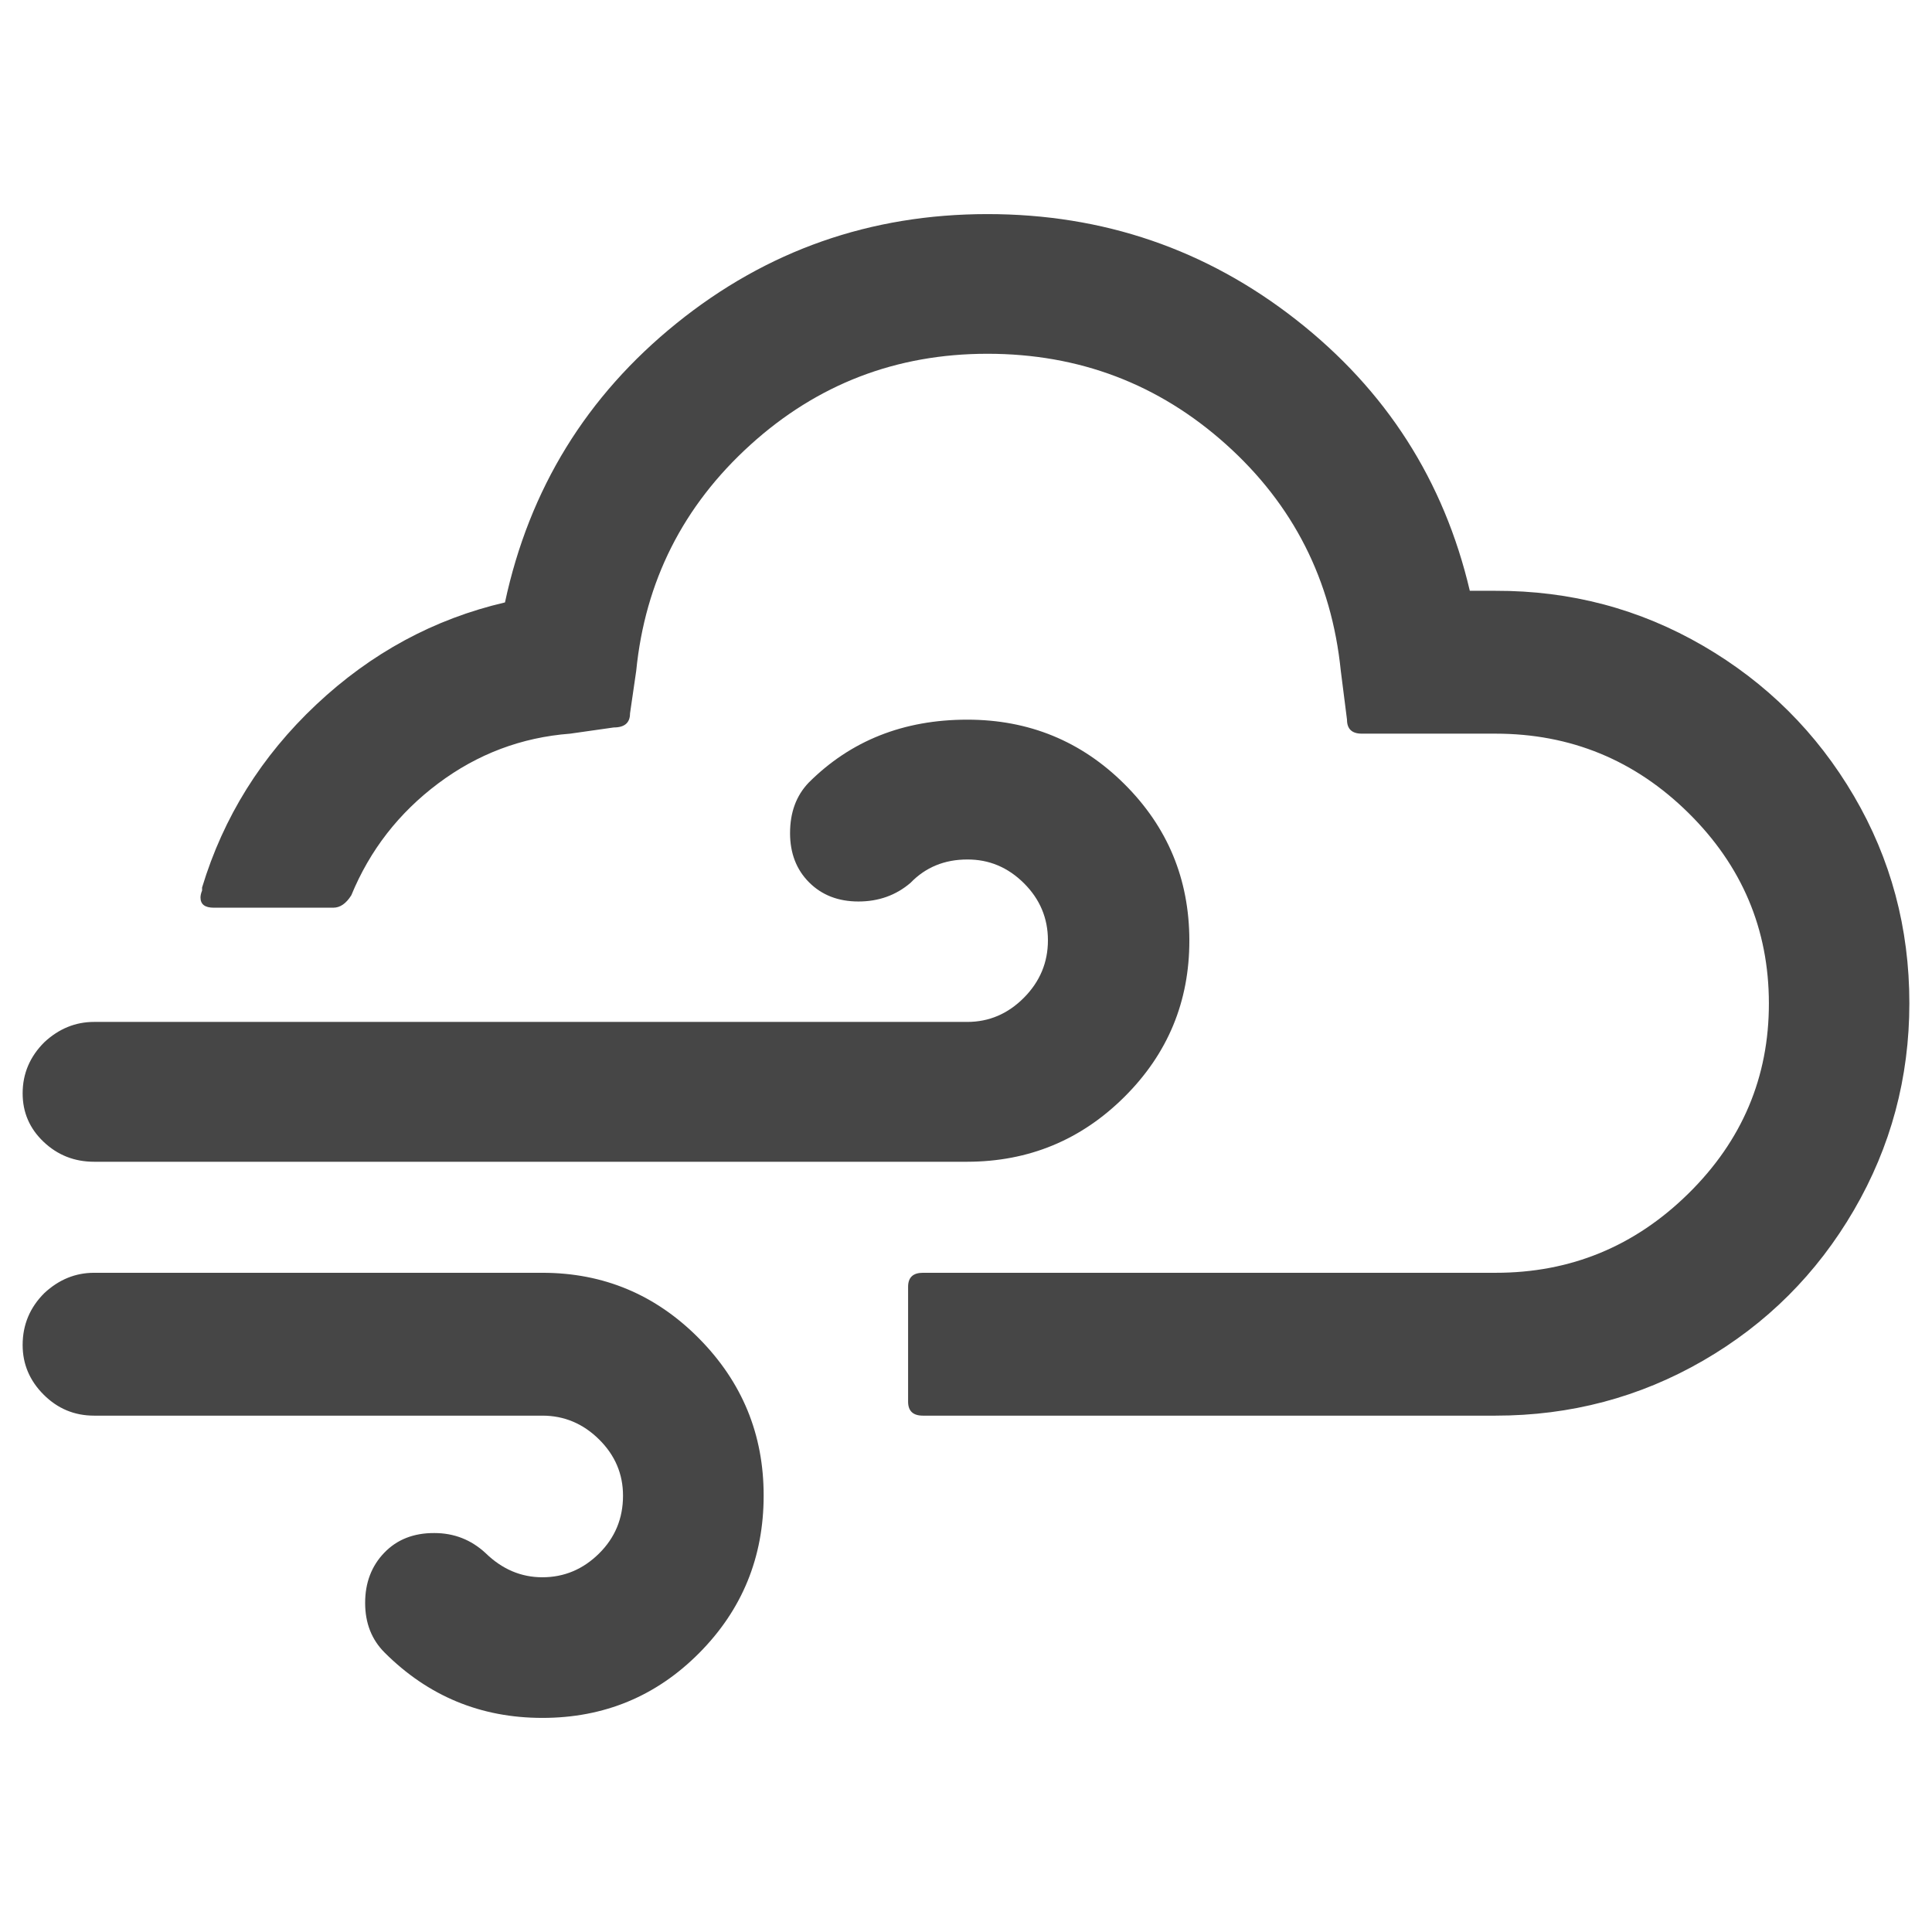
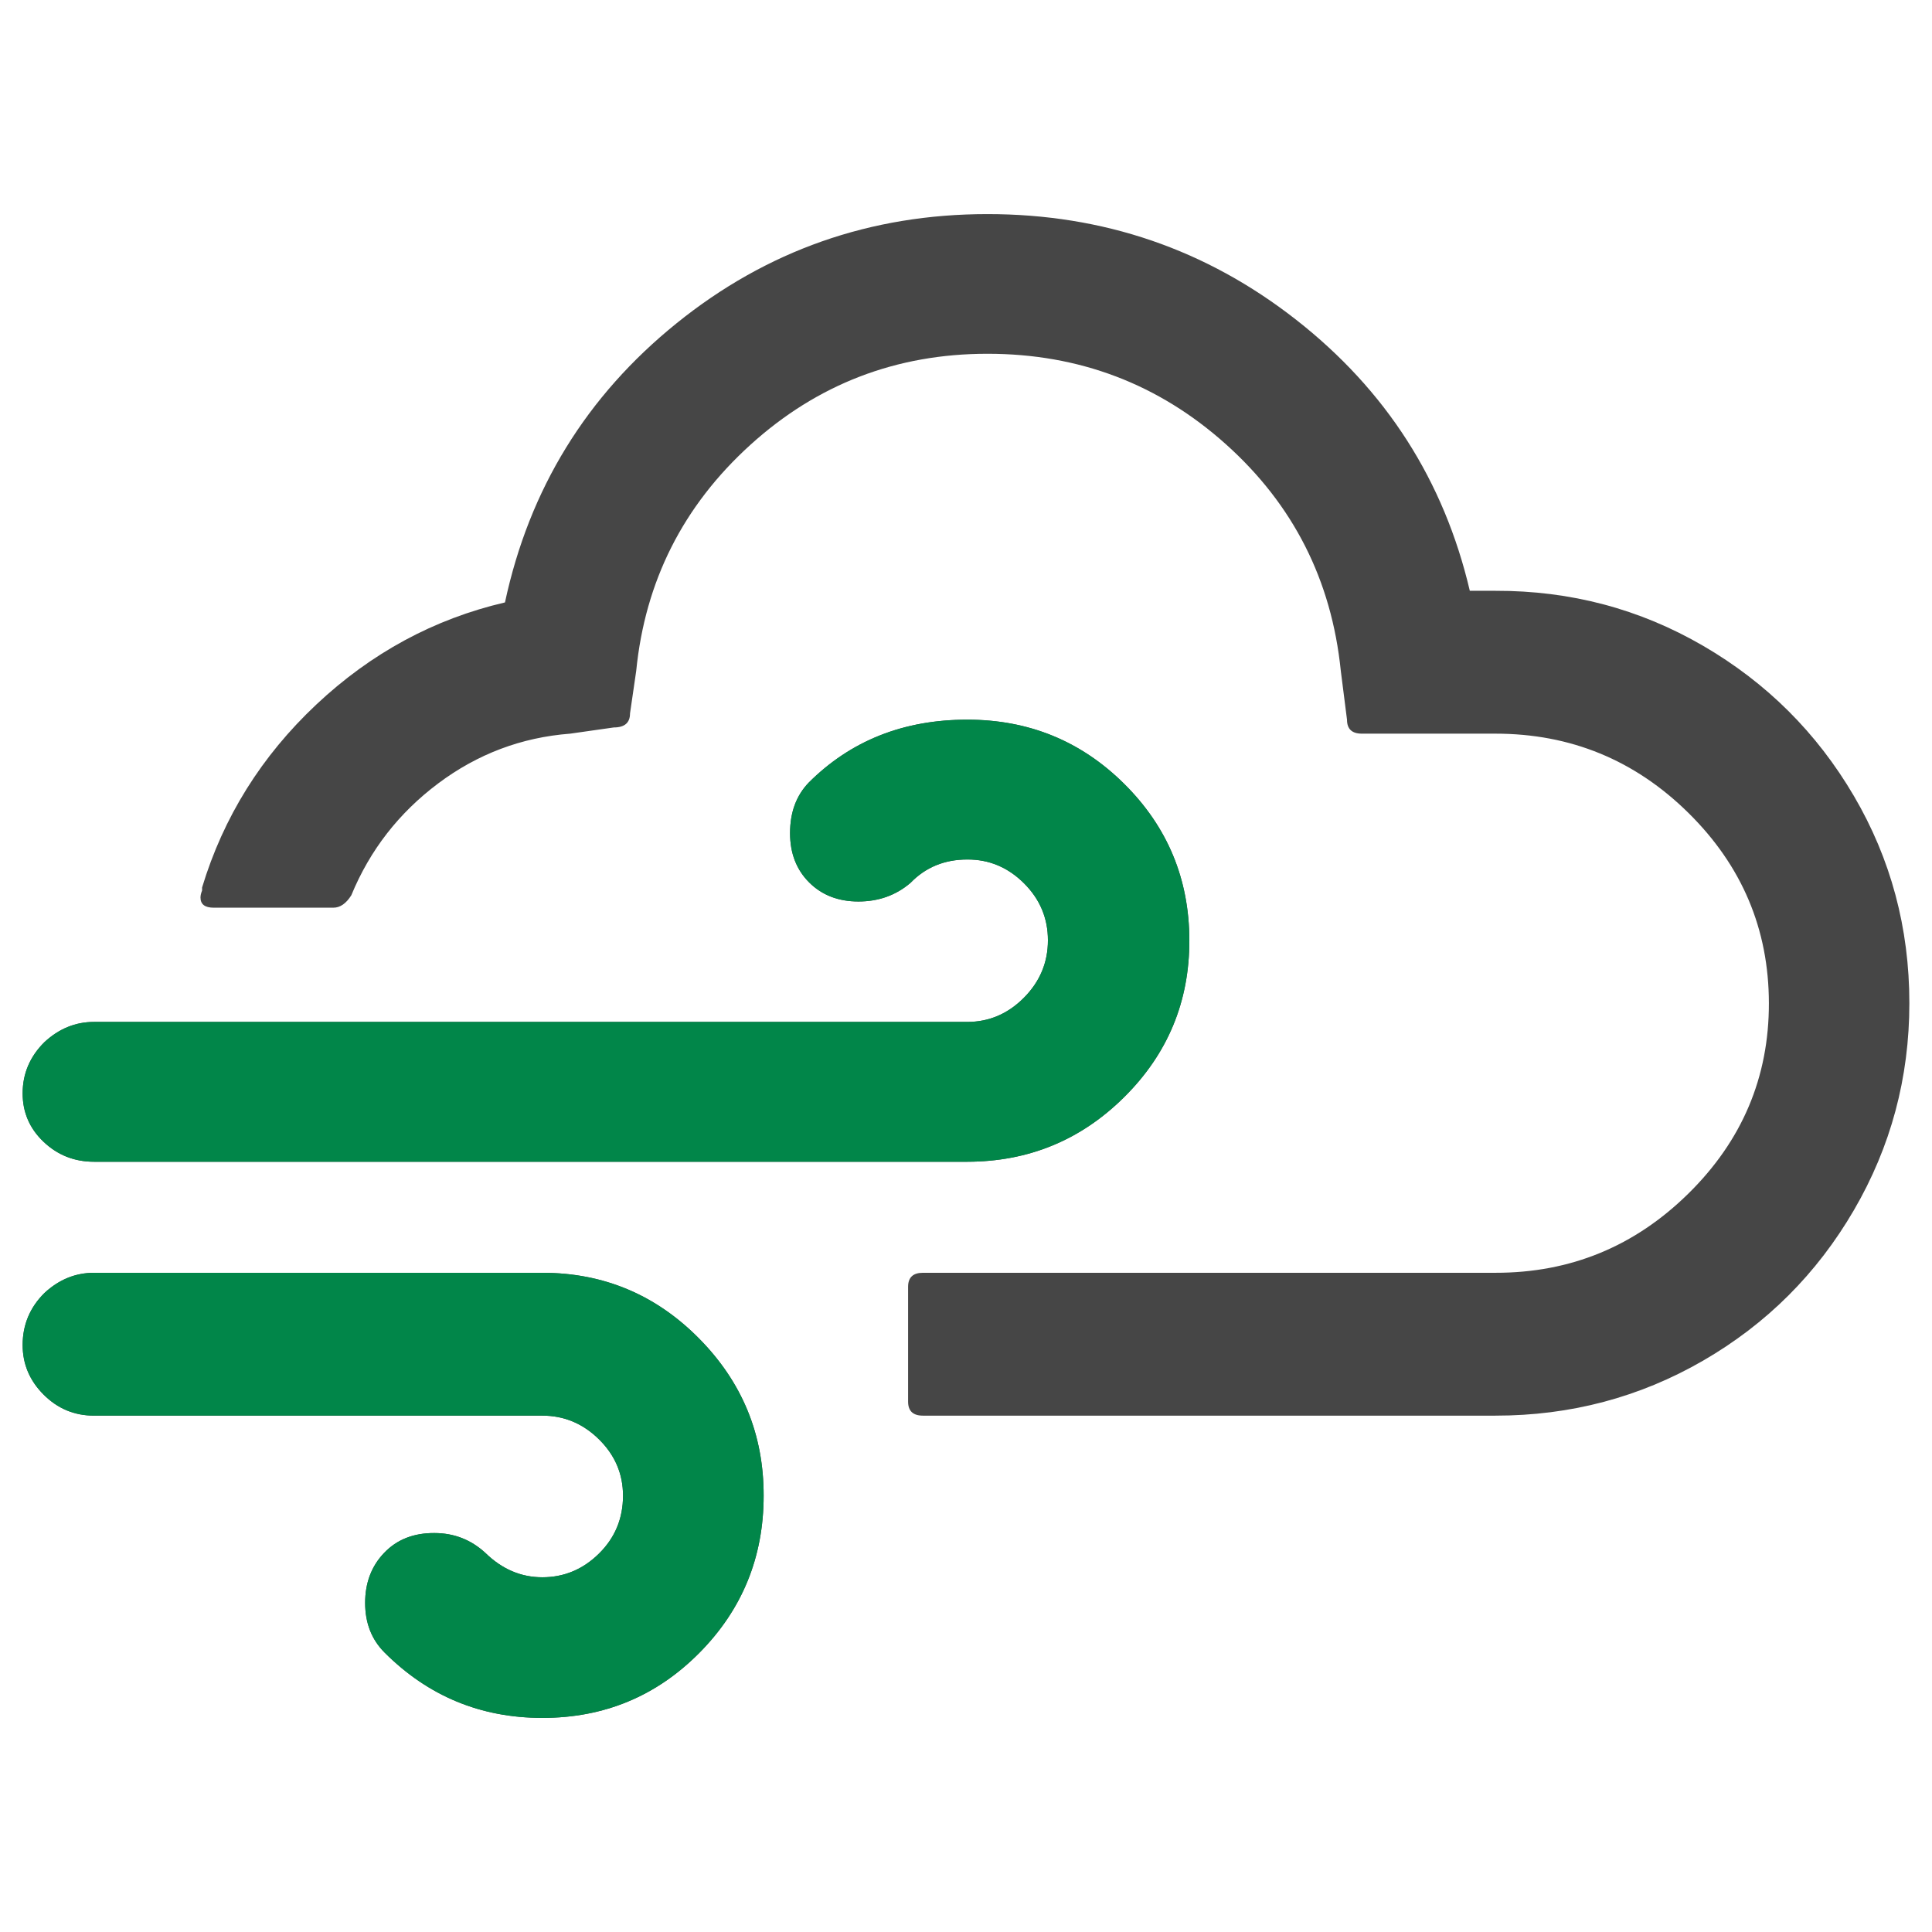
<svg xmlns="http://www.w3.org/2000/svg" height="1024" width="1024" id="svg2" version="1.1">
  <defs id="defs8" />
-   <path d="m 12,712.885 q 0,-16.105 11.551,-27.572 11.551,-10.708 26.307,-10.708 H 287.464 q 48.567,0 82.968,34.739 34.402,34.738 34.317,83.389 0,48.988 -34.149,83.389 -34.148,34.401 -83.137,34.401 -48.988,0 -83.643,-34.654 -10.287,-10.287 -10.287,-26.307 0,-16.02 10.118,-26.561 10.118,-10.539 26.56,-10.455 15.683,0 27.15,10.624 13.153,12.815 30.101,12.815 17.285,0 30.017,-12.563 12.732,-12.563 12.732,-30.691 0,-17.285 -12.732,-29.849 Q 304.749,750.322 287.464,750.322 H 49.858 q -15.599,0 -26.728,-11.13 Q 12,728.063 12,712.885 z M 12,579.496 Q 12,563.813 23.551,552.346 35.103,541.638 49.858,541.638 H 512.674 q 17.285,0 30.017,-12.816 12.732,-12.816 12.732,-30.439 0,-17.622 -12.732,-30.27 -12.732,-12.647 -30.017,-12.563 -18.128,0 -30.101,12.395 -11.551,9.865 -27.572,9.865 -16.021,0 -26.139,-10.118 -10.117,-10.117 -10.117,-26.138 0,-16.442 9.865,-26.729 33.389,-33.389 84.064,-33.389 48.988,0 83.305,34.148 34.317,34.149 34.401,82.799 0.086,48.651 -34.401,82.969 -34.485,34.317 -83.305,34.401 H 49.858 q -15.599,0 -26.728,-10.54 Q 12,594.673 12,579.496 z m 94.266,-103.794 q 0,5.396 6.998,5.396 h 63.406 q 5.396,0 9.528,-6.577 14.756,-35.835 46.037,-59.275 31.282,-23.44 69.983,-26.392 l 23.103,-3.288 q 8.6,0 8.6,-7.42 l 3.288,-22.597 q 7.083,-71.248 60.371,-119.646 53.288,-48.398 125.801,-48.398 72.85,0 126.391,47.976 53.542,47.976 60.877,120.067 l 3.289,25.885 q 0,7.42 7.841,7.42 h 70.827 q 59.696,0 102.276,41.99 42.58,41.99 42.665,100.843 0.086,58.854 -42.665,100.928 -42.748,42.074 -102.276,41.99 H 489.15 q -7.841,0 -7.841,7.42 v 60.877 q 0,7.42 7.841,7.42 h 303.457 q 59.696,0 110.118,-29.173 50.422,-29.174 79.848,-79.68 Q 1012,590.963 1012,531.688 1012,471.991 982.573,421.823 953.147,371.654 902.725,342.312 852.304,312.97 792.607,313.138 h -13.575 q -20.574,-87.69 -92.075,-143.676 -71.501,-55.986 -163.575,-55.986 -93.086,0 -164.755,57.842 -71.669,57.842 -90.978,147.976 -56.408,13.153 -100,54.132 -43.592,40.978 -60.54,96.964 v 1.602 q -0.843,2.108 -0.843,3.71 z" id="path4" style="fill:#2a2a2a;fill-opacity:0.867;stroke:none" />
+   <g id="layer1" style="display:inline">
+     <path d="m 12,712.885 q 0,-16.105 11.551,-27.572 11.551,-10.708 26.307,-10.708 h 237.605 q 48.567,0 82.968,34.739 34.402,34.738 34.317,83.389 0,48.988 -34.149,83.389 -34.148,34.401 -83.137,34.401 -48.988,0 -83.643,-34.654 -10.287,-10.287 -10.287,-26.307 0,-16.02 10.118,-26.561 10.118,-10.539 26.56,-10.455 15.683,0 27.15,10.624 13.153,12.815 30.101,12.815 17.285,0 30.017,-12.563 12.732,-12.563 12.732,-30.691 0,-17.285 -12.732,-29.849 -12.732,-12.563 -30.017,-12.563 H 49.858 q -15.599,0 -26.728,-11.13 -11.13,-11.129 -11.13,-26.307 z m 0,-133.389 q 0,-15.683 11.551,-27.15 11.551,-10.708 26.307,-10.708 h 462.816 q 17.285,0 30.017,-12.816 12.732,-12.816 12.732,-30.439 0,-17.622 -12.732,-30.27 -12.732,-12.647 -30.017,-12.563 -18.128,0 -30.101,12.395 -11.551,9.865 -27.572,9.865 -16.021,0 -26.139,-10.118 -10.117,-10.117 -10.117,-26.138 0,-16.442 9.865,-26.729 33.389,-33.389 84.064,-33.389 48.988,0 83.305,34.148 34.317,34.149 34.401,82.799 0.086,48.651 -34.401,82.969 -34.485,34.317 -83.305,34.401 H 49.858 q -15.599,0 -26.728,-10.54 Q 12,594.673 12,579.496 z M 106.266,475.701 q 0,5.396 6.998,5.396 h 63.406 q 5.396,0 9.528,-6.577 14.756,-35.835 46.037,-59.275 31.282,-23.44 69.983,-26.392 l 23.103,-3.288 q 8.6,0 8.6,-7.42 l 3.288,-22.597 q 7.083,-71.248 60.371,-119.646 53.288,-48.398 125.801,-48.398 72.85,0 126.391,47.976 53.542,47.976 60.877,120.067 l 3.289,25.885 q 0,7.42 7.841,7.42 h 70.827 q 59.696,0 102.276,41.99 42.58,41.99 42.665,100.843 0.086,58.854 -42.665,100.928 -42.748,42.074 -102.276,41.99 H 489.15 q -7.841,0 -7.841,7.42 v 60.877 q 0,7.42 7.841,7.42 H 792.607 q 59.696,0 110.118,-29.173 50.422,-29.174 79.848,-79.68 Q 1012,590.963 1012,531.688 1012,471.991 982.573,421.823 953.147,371.654 902.725,342.312 852.304,312.97 792.607,313.138 h -13.575 q -20.574,-87.69 -92.075,-143.676 -71.501,-55.986 -163.575,-55.986 -93.086,0 -164.755,57.842 -71.669,57.842 -90.978,147.976 -56.408,13.153 -100,54.132 -43.592,40.978 -60.54,96.964 v 1.602 q -0.843,2.108 -0.843,3.71 z" id="path4" style="fill:#2a2a2a;fill-opacity:0.867;stroke:none" />
+   </g>
+   <g id="layer2" style="display:inline">
+     <path d="m 12,712.885 c 0,-10.736 3.85,-19.927 11.551,-27.572 7.701,-7.139 16.47,-10.708 26.307,-10.708 l 237.605,0 c 32.378,0 60.034,11.58 82.968,34.739 22.934,23.159 34.374,50.955 34.317,83.389 0,32.659 -11.383,60.455 -34.149,83.389 -22.766,22.934 -50.478,34.401 -83.137,34.401 -32.659,0 -60.54,-11.551 -83.643,-34.654 -6.858,-6.858 -10.287,-15.627 -10.287,-26.307 0,-10.68 3.373,-19.534 10.118,-26.561 6.745,-7.026 15.599,-10.511 26.56,-10.455 10.455,0 19.505,3.541 27.15,10.624 8.769,8.544 18.803,12.815 30.101,12.815 11.523,0 21.529,-4.188 30.017,-12.563 8.488,-8.375 12.732,-18.606 12.732,-30.691 0,-11.523 -4.244,-21.473 -12.732,-29.849 -8.488,-8.375 -18.494,-12.563 -30.017,-12.563 l -237.605,0 c -10.399,0 -19.309,-3.71 -26.728,-11.13 C 15.71,731.773 12,723.003 12,712.885 z m 0,-133.389 c 0,-10.455 3.85,-19.505 11.551,-27.15 7.701,-7.139 16.47,-10.708 26.307,-10.708 l 462.816,0 c 11.523,0 21.529,-4.272 30.017,-12.816 8.488,-8.544 12.732,-18.691 12.732,-30.439 0,-11.748 -4.244,-21.838 -12.732,-30.27 -8.488,-8.431 -18.494,-12.619 -30.017,-12.563 -12.085,0 -22.119,4.132 -30.101,12.395 -7.701,6.576 -16.891,9.865 -27.572,9.865 -10.68,0 -19.393,-3.373 -26.139,-10.118 -6.745,-6.745 -10.117,-15.457 -10.117,-26.138 0,-10.961 3.288,-19.871 9.865,-26.729 22.26,-22.26 50.281,-33.389 84.064,-33.389 32.659,0 60.427,11.383 83.305,34.148 22.878,22.766 34.345,50.366 34.401,82.799 0.057,32.434 -11.41,60.09 -34.401,82.969 -22.99,22.878 -50.759,34.345 -83.305,34.401 l -462.816,0 c -10.399,0 -19.309,-3.513 -26.728,-10.54 C 15.71,598.186 12,589.614 12,579.496 z" id="path4-3" style="fill:#008649;fill-opacity:0.992;stroke:none" />
+   </g>
</svg>
